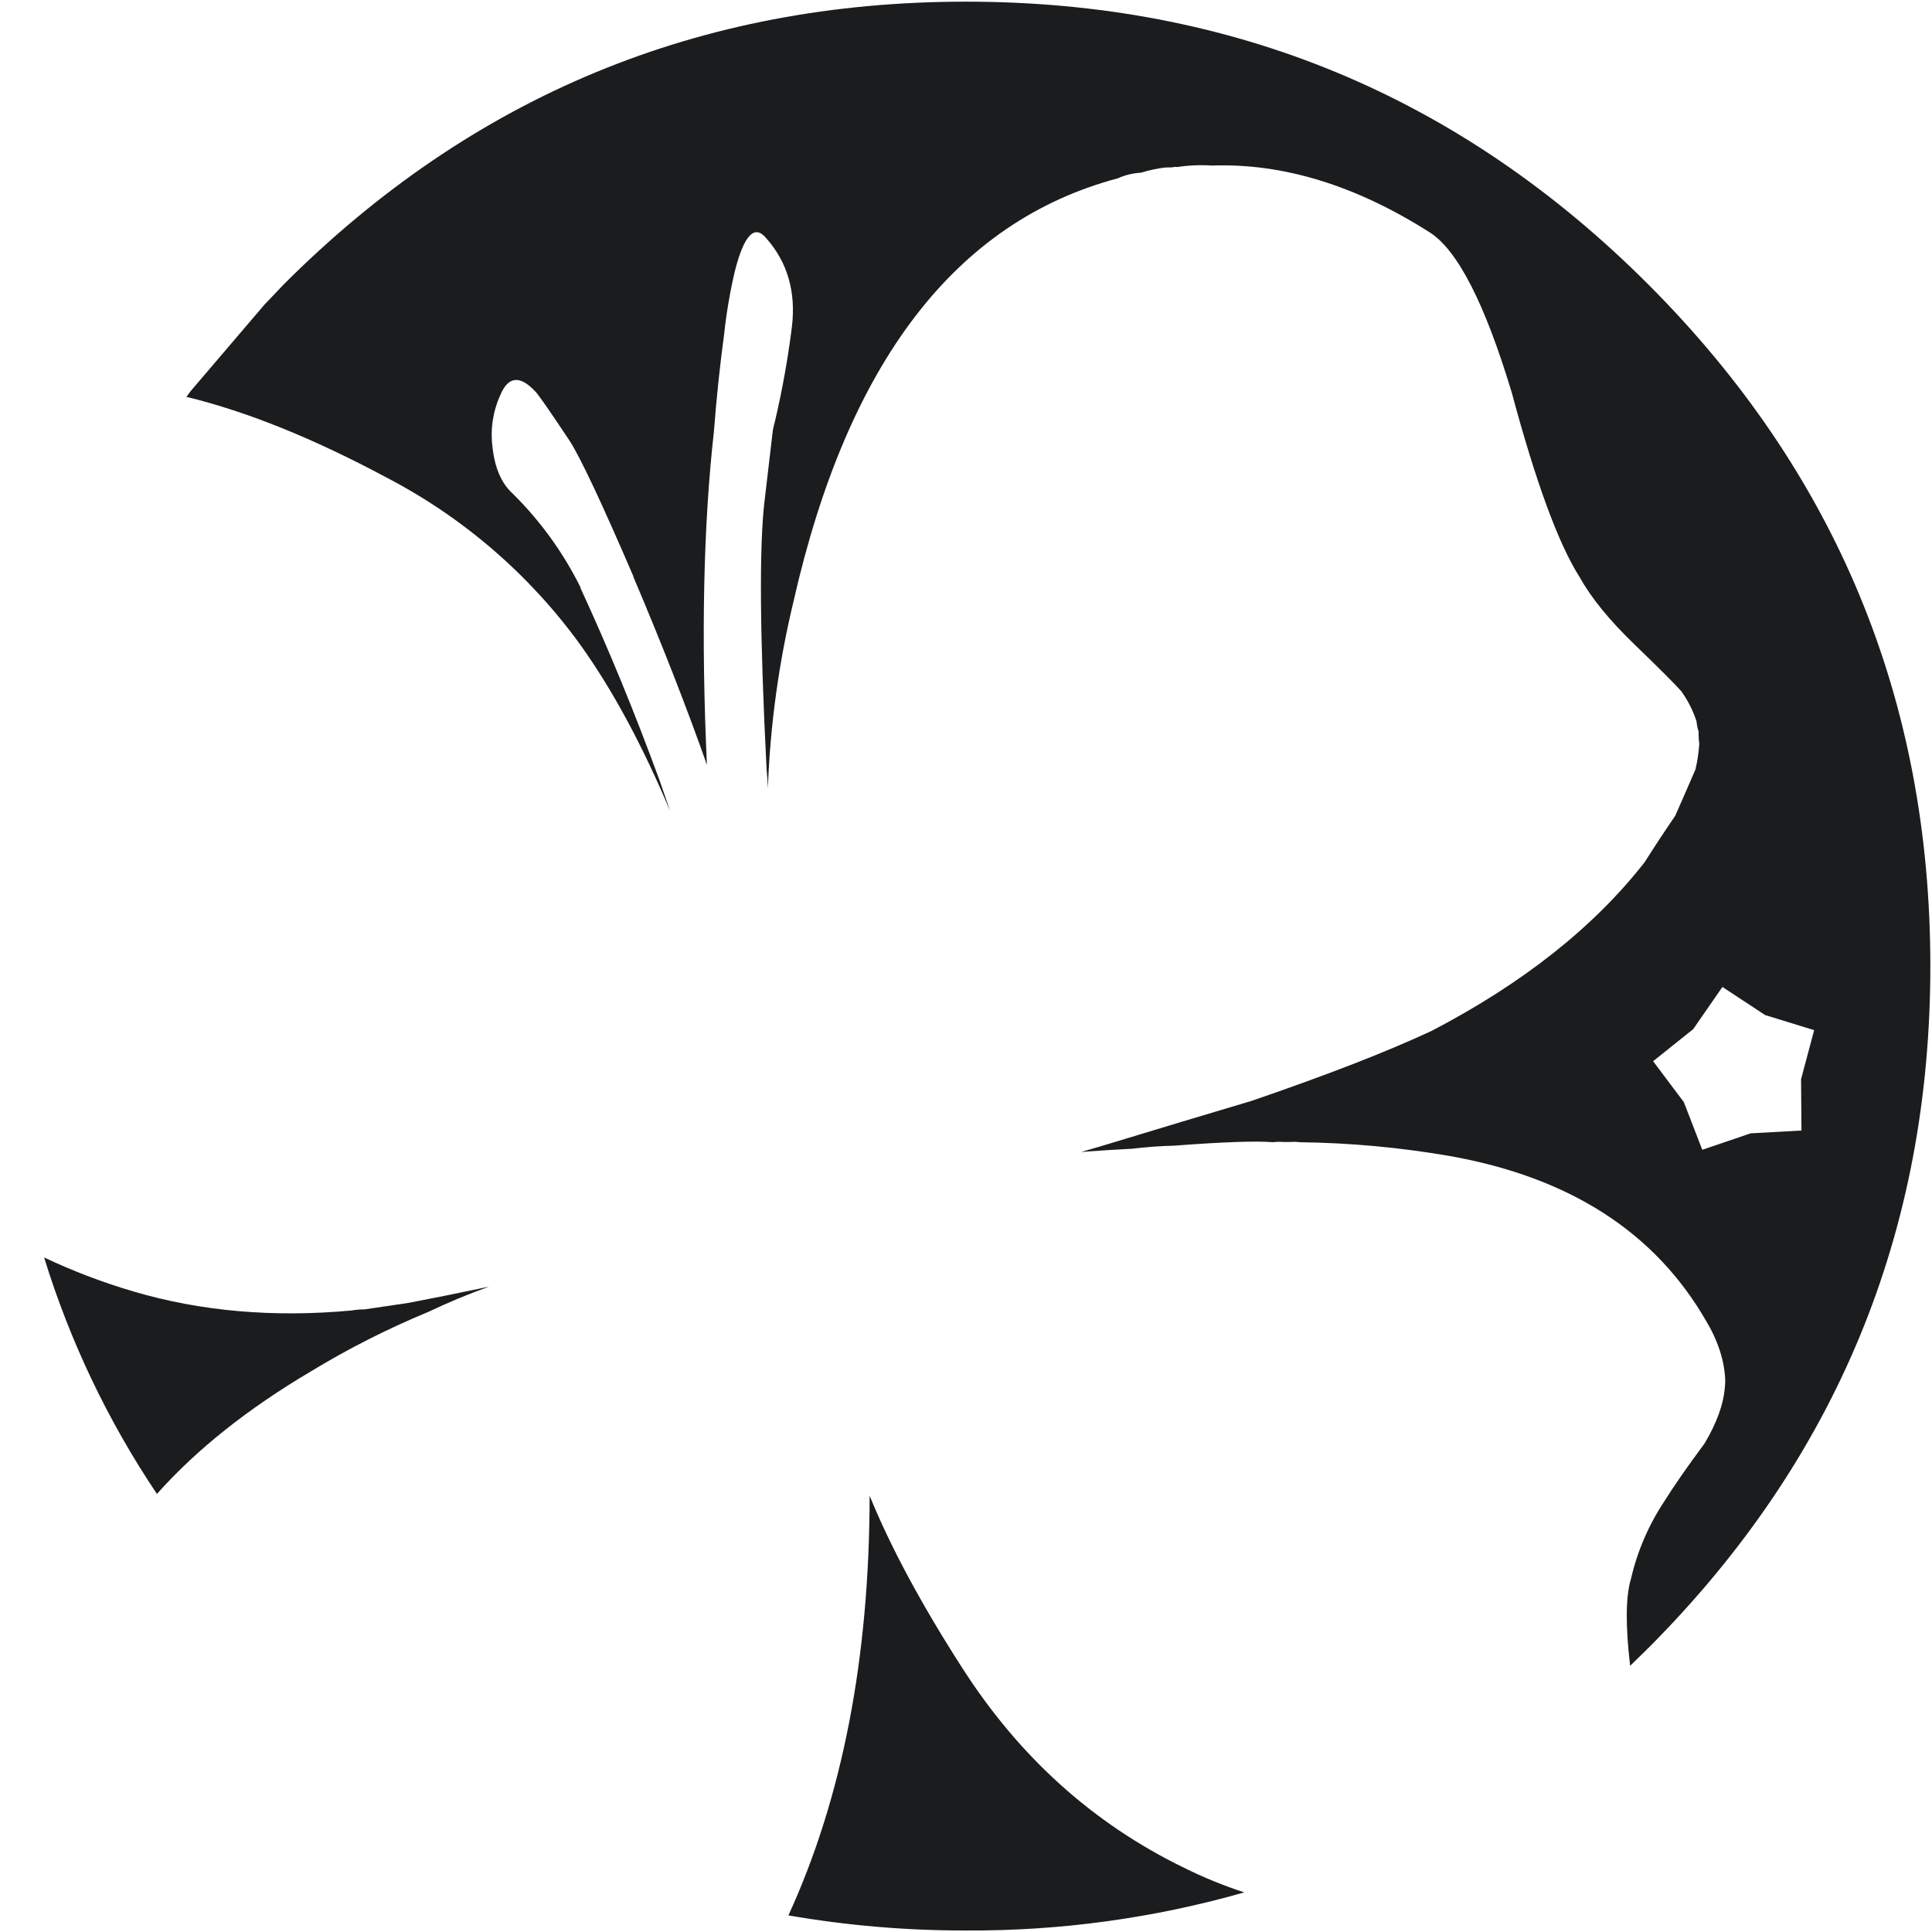
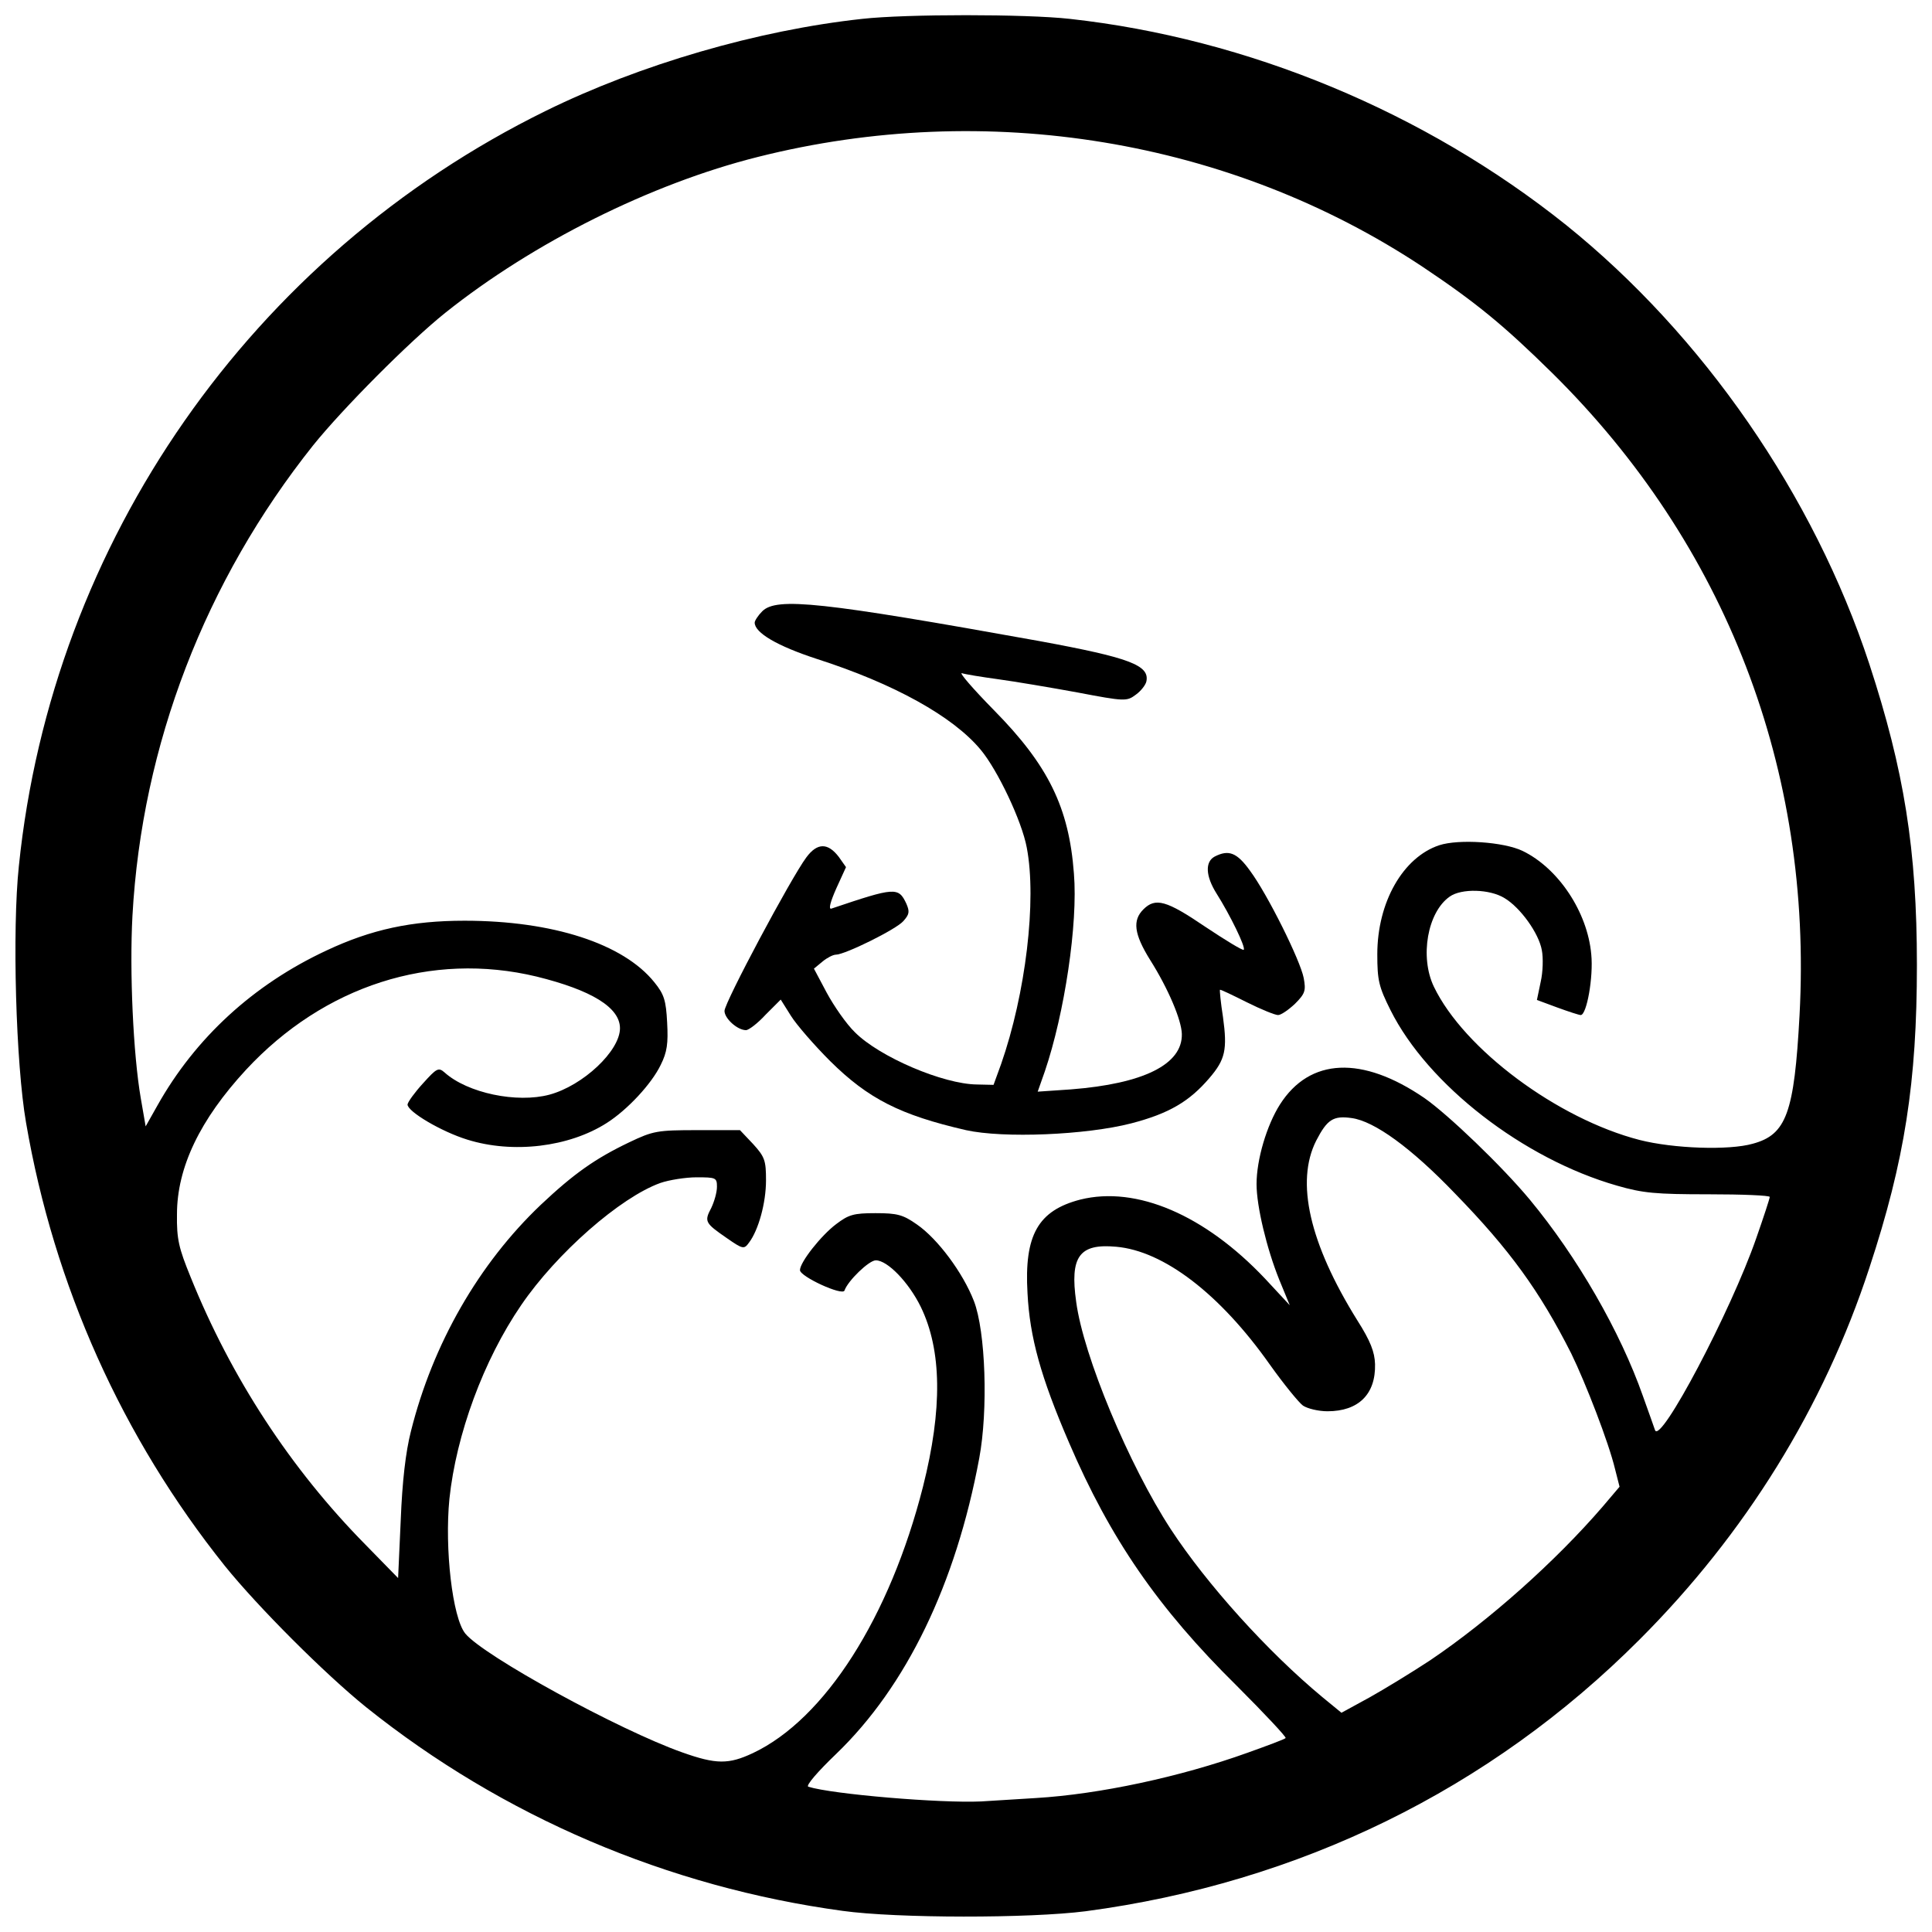
- <svg xmlns="http://www.w3.org/2000/svg" width="512pt" height="512pt" version="1.1" viewBox="0 0 512 512">
-   <path d="M255.14,442.23q-16.36-25.42-24.68-45.85-.06,64.39-21.52,111.22a273.07,273.07,0,0,0,47.06,4,263.17,263.17,0,0,0,73.75-10.1,118.11,118.11,0,0,1-16.13-6.6Q277.75,477.41,255.14,442.23Z" fill="#1B1C1D" />
-   <path d="M96.63,347a18.63,18.63,0,0,0-3.39.29q-31.11,2.87-57.91-5.05a162.39,162.39,0,0,1-23.64-9,238.14,238.14,0,0,0,29.9,62.67q15.67-17.62,40.8-32.48a226.45,226.45,0,0,1,31.16-15.78q7.69-3.67,16-6.66-12,2.53-21.35,4.3Q101.62,346.27,96.63,347Z" fill="#1B1C1D" />
-   <path d="M75.28,75.28q-1.78,1.84-3.44,3.62-.86.86-1.66,1.72l-19.63,23q-.52.75-1.15,1.55,23.93,5.8,52.86,21.29a147.47,147.47,0,0,1,51.54,44.42q12.8,17.91,23.82,44.13-1.43-4.19-2.81-8.15-9.87-27-21-51.08l.06-.06a93,93,0,0,0-18-24.91q-4.42-4-5.34-12.22a25.4,25.4,0,0,1,2-13.77q3.21-7.8,9.53-.86,1.49,1.72,8.9,12.86,4.3,6.66,16.93,36h-.06q11.36,26.74,19.51,49.87Q185,151.72,189.2,114.3q1-13.14,2.7-25.71A136.79,136.79,0,0,1,194.71,72q3.67-14.58,8.38-8.84,8.44,9.58,6.77,23.47a240.67,240.67,0,0,1-4.48,25q-.23.75-.57,2.41-.86,7.17-2.18,18.59-2.18,17.91.52,71.22.29,2.58.34,5.11a250.66,250.66,0,0,1,6.83-49.7q21.52-94.87,85.91-112a17,17,0,0,1,6.14-1.49,38.1,38.1,0,0,1,6.37-1.38q1.09,0,2.12-.06a2.09,2.09,0,0,1,1.09-.06,42.11,42.11,0,0,1,9.18-.4q28.35-1,57.79,17.73Q390,68.68,400.68,104.2q9.58,35.7,18,48.84,4.53,8.15,14.46,17.73t12.45,12.45a29.53,29.53,0,0,1,4,7.92,11.77,11.77,0,0,0,.57,2.75,19.3,19.3,0,0,0,.17,3.21,42.78,42.78,0,0,1-1,6.77q-2.24,5.22-5.39,12.34-4.25,6.2-8.09,12.28-20.2,25.83-56.47,44.71-17.56,8.21-47.69,18.54-17.39,5.17-40.23,12.11l-4.94,1.43q6-.46,13.54-.86,5.91-.69,11-.8,19.69-1.49,26.34-.92a13.15,13.15,0,0,1,2.75-.06h1.78a11.89,11.89,0,0,1,2.58.06,251.35,251.35,0,0,1,39.48,3.62q48,8.44,68.29,44a37,37,0,0,1,3.85,8.78,29.62,29.62,0,0,1,1,5.39,5.68,5.68,0,0,1,.06.8,15.23,15.23,0,0,1-.11,2.64q-.57,6.54-5.34,14.58-7.06,9.53-10.73,15.44a62.5,62.5,0,0,0-8.78,20.43q-2.12,6.94-.23,23.07l4.42-4.3a2,2,0,0,1,.4-.4Q511.56,361.83,511.56,256T436.72,75.28Q361.83.44,256,.44T75.28,75.28ZM467.77,269l13,4L477.3,286l.11,13.6-13.49.75-12.8,4.36-4.88-12.63-8.15-10.85,10.62-8.49,7.75-11.19Z" fill="#1B1C1D" />
+ <svg xmlns="http://www.w3.org/2000/svg" version="1.0" width="512px" height="512px" viewBox="0 0 5120 5120" preserveAspectRatio="xMidYMid meet">
+   <g id="layer101" fill="#000000" stroke="none">
+     <path d="M2233 5064 c-463 -63 -901 -250 -1263 -540 -109 -88 -286 -265 -374 -374 -272 -340 -453 -743 -527 -1175 -27 -155 -37 -511 -19 -680 88 -860 617 -1618 1396 -2001 250 -123 562 -214 839 -244 116 -13 434 -13 550 0 472 52 941 247 1315 546 363 292 657 717 804 1164 92 281 126 491 126 797 0 310 -32 518 -126 803 -121 370 -329 705 -609 985 -397 398 -903 645 -1468 720 -148 19 -500 19 -644 -1z m512 -299 c168 -10 383 -56 561 -120 53 -19 99 -36 101 -39 3 -2 -56 -65 -129 -138 -210 -207 -336 -391 -445 -645 -75 -174 -104 -279 -110 -396 -9 -154 28 -219 140 -248 149 -37 330 41 489 209 l66 71 -28 -68 c-33 -82 -60 -194 -60 -253 0 -65 27 -156 62 -211 79 -124 218 -130 383 -17 63 44 205 180 279 269 126 152 240 350 300 521 15 41 29 82 32 90 14 39 201 -315 268 -508 20 -57 36 -106 36 -110 0 -4 -73 -7 -162 -7 -140 0 -174 -3 -243 -23 -248 -71 -501 -267 -600 -465 -31 -62 -35 -79 -35 -148 0 -138 68 -257 164 -289 52 -17 171 -9 221 15 95 46 172 162 182 274 6 60 -12 161 -28 161 -4 0 -32 -9 -62 -20 l-54 -20 10 -48 c6 -26 7 -64 3 -84 -8 -45 -57 -113 -99 -138 -39 -24 -114 -26 -145 -4 -59 41 -80 160 -42 239 80 166 328 350 545 406 90 23 237 28 300 10 89 -24 110 -81 124 -341 35 -649 -195 -1247 -656 -1702 -128 -126 -201 -186 -343 -281 -510 -338 -1155 -444 -1762 -291 -283 71 -595 227 -828 413 -95 76 -271 253 -350 351 -286 359 -454 794 -479 1247 -8 147 2 367 22 483 l13 75 31 -55 c101 -180 255 -321 448 -411 119 -56 226 -79 366 -79 234 0 421 61 503 163 26 32 31 48 34 107 3 55 0 78 -17 112 -24 50 -88 119 -143 154 -100 64 -249 82 -370 44 -68 -21 -158 -74 -158 -93 1 -7 19 -32 41 -56 36 -40 41 -43 57 -29 61 55 192 82 278 59 89 -24 187 -116 187 -176 0 -55 -75 -101 -221 -137 -279 -67 -563 24 -770 247 -122 132 -183 259 -183 383 -1 66 5 90 36 166 108 268 266 509 463 709 l87 89 7 -154 c4 -102 13 -180 27 -235 58 -232 180 -444 344 -600 88 -83 145 -123 235 -166 63 -30 74 -32 180 -32 l113 0 35 37 c31 34 34 44 34 96 0 60 -20 132 -45 165 -13 18 -16 18 -59 -12 -58 -40 -60 -44 -41 -80 8 -17 15 -41 15 -56 0 -24 -3 -25 -54 -25 -29 0 -73 7 -96 15 -106 38 -275 186 -369 324 -100 146 -172 343 -190 513 -13 132 8 315 42 357 48 59 408 256 575 315 90 32 123 32 187 2 191 -90 363 -360 451 -706 52 -206 50 -362 -6 -477 -32 -65 -88 -123 -119 -123 -18 0 -74 54 -83 80 -5 15 -118 -37 -118 -54 0 -21 56 -92 96 -122 33 -25 46 -29 104 -29 58 0 73 4 110 30 55 38 122 128 151 203 31 80 38 289 14 417 -62 333 -193 604 -379 783 -49 47 -81 84 -74 87 64 20 350 44 458 39 30 -2 96 -6 145 -9z m1045 -365 c157 -106 332 -262 457 -407 l45 -53 -12 -47 c-17 -71 -78 -228 -116 -306 -84 -166 -163 -275 -308 -424 -116 -121 -214 -192 -274 -200 -49 -7 -65 4 -94 60 -55 109 -18 272 109 476 35 55 46 84 47 116 2 80 -44 125 -126 125 -24 0 -53 -7 -65 -15 -11 -8 -51 -57 -88 -109 -132 -187 -281 -301 -407 -312 -98 -9 -123 26 -106 146 19 143 140 433 251 603 95 145 256 324 402 445 l50 41 75 -41 c41 -23 113 -67 160 -98z" />
+     <path d="M2560 2995 c-174 -40 -259 -83 -360 -183 -42 -42 -89 -96 -104 -120 l-27 -43 -40 40 c-21 23 -45 41 -52 41 -23 0 -57 -31 -57 -51 0 -22 176 -352 217 -407 29 -39 57 -39 86 -1 l19 27 -26 57 c-15 34 -21 55 -13 53 169 -57 178 -58 199 -13 9 21 8 28 -8 46 -19 22 -155 89 -179 89 -7 0 -23 8 -35 18 l-23 19 34 64 c19 35 52 83 75 105 65 65 233 137 323 138 l44 1 20 -55 c65 -186 95 -434 68 -574 -13 -70 -77 -205 -122 -259 -73 -88 -229 -175 -435 -241 -104 -34 -164 -69 -164 -96 0 -5 9 -19 20 -30 38 -38 157 -25 735 79 239 44 292 64 283 107 -2 9 -14 25 -28 35 -24 18 -29 18 -155 -6 -71 -13 -166 -29 -210 -35 -44 -6 -87 -13 -96 -16 -8 -2 30 42 85 98 144 146 199 258 212 433 11 133 -25 371 -77 524 l-19 54 88 -6 c192 -15 296 -66 294 -147 -1 -37 -36 -120 -84 -196 -43 -69 -47 -105 -18 -134 32 -32 61 -24 164 46 54 36 100 64 102 61 6 -6 -36 -92 -72 -149 -29 -46 -31 -84 -5 -98 37 -19 59 -11 94 38 46 62 133 237 142 284 6 33 4 41 -23 68 -17 16 -37 30 -45 30 -8 0 -45 -15 -83 -34 -38 -19 -69 -34 -71 -33 -1 2 2 34 8 72 12 87 6 113 -36 162 -53 62 -107 94 -207 120 -120 31 -339 40 -438 18z" />
+   </g>
</svg>
